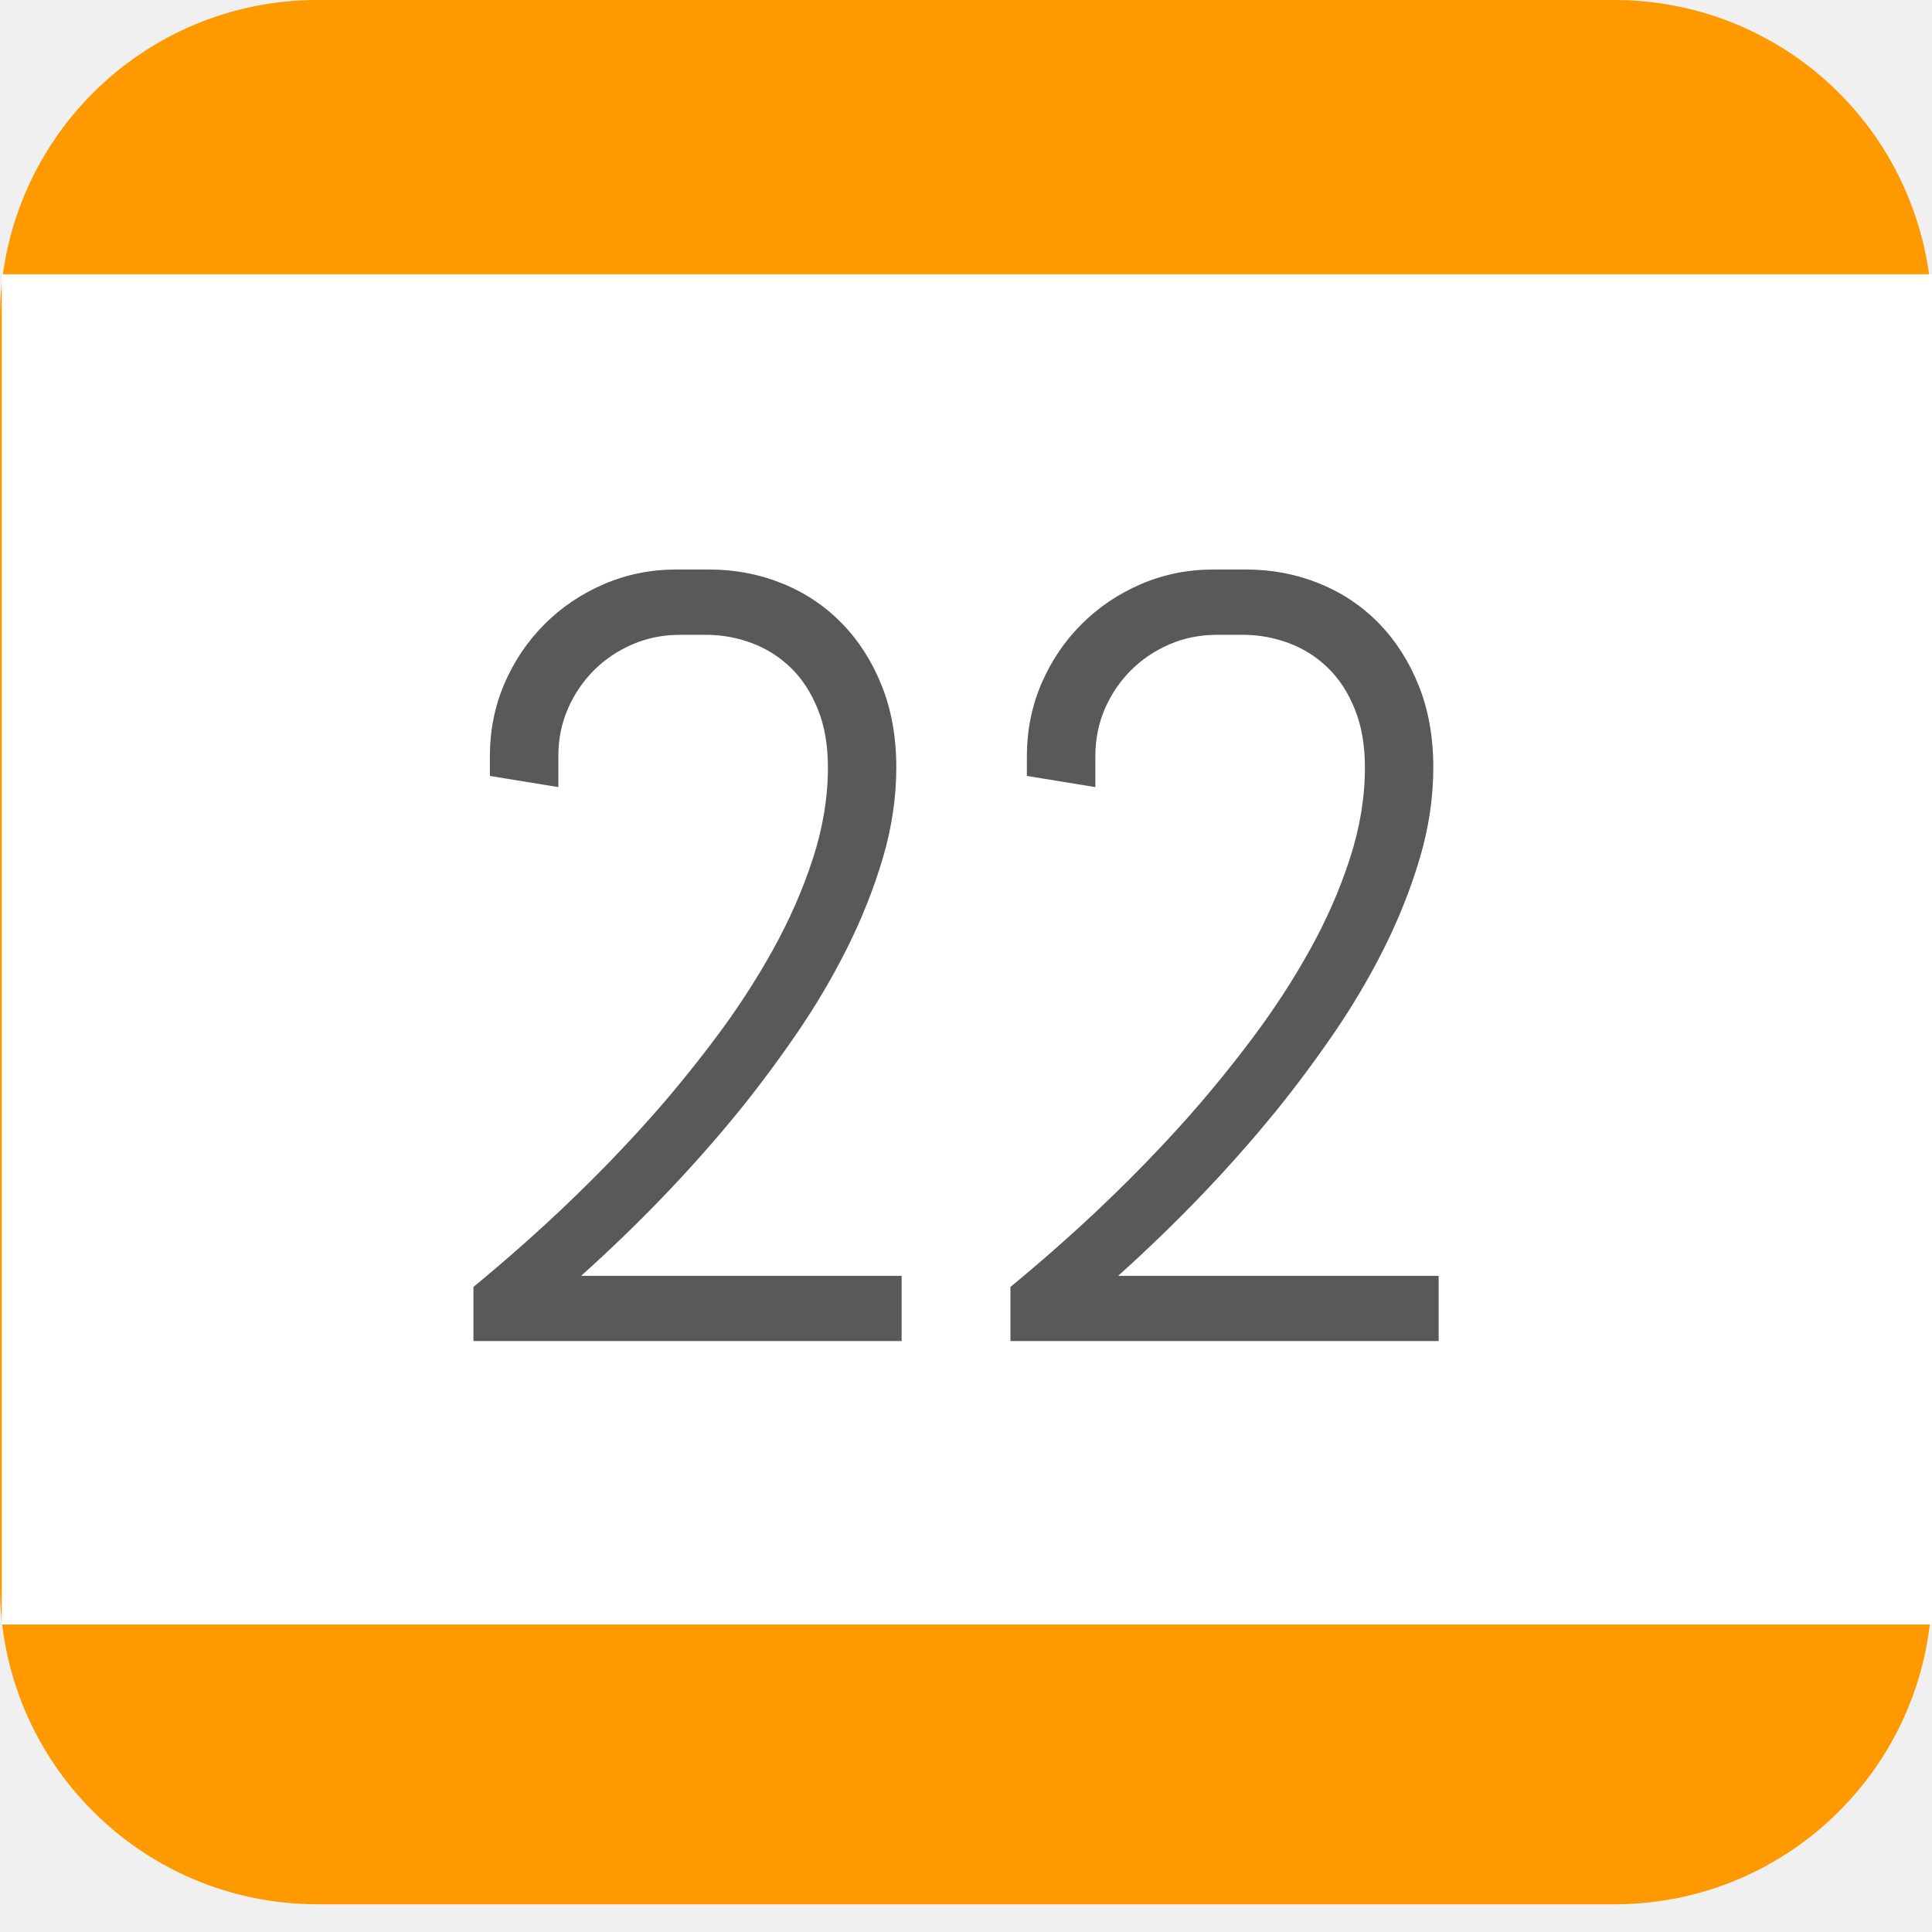
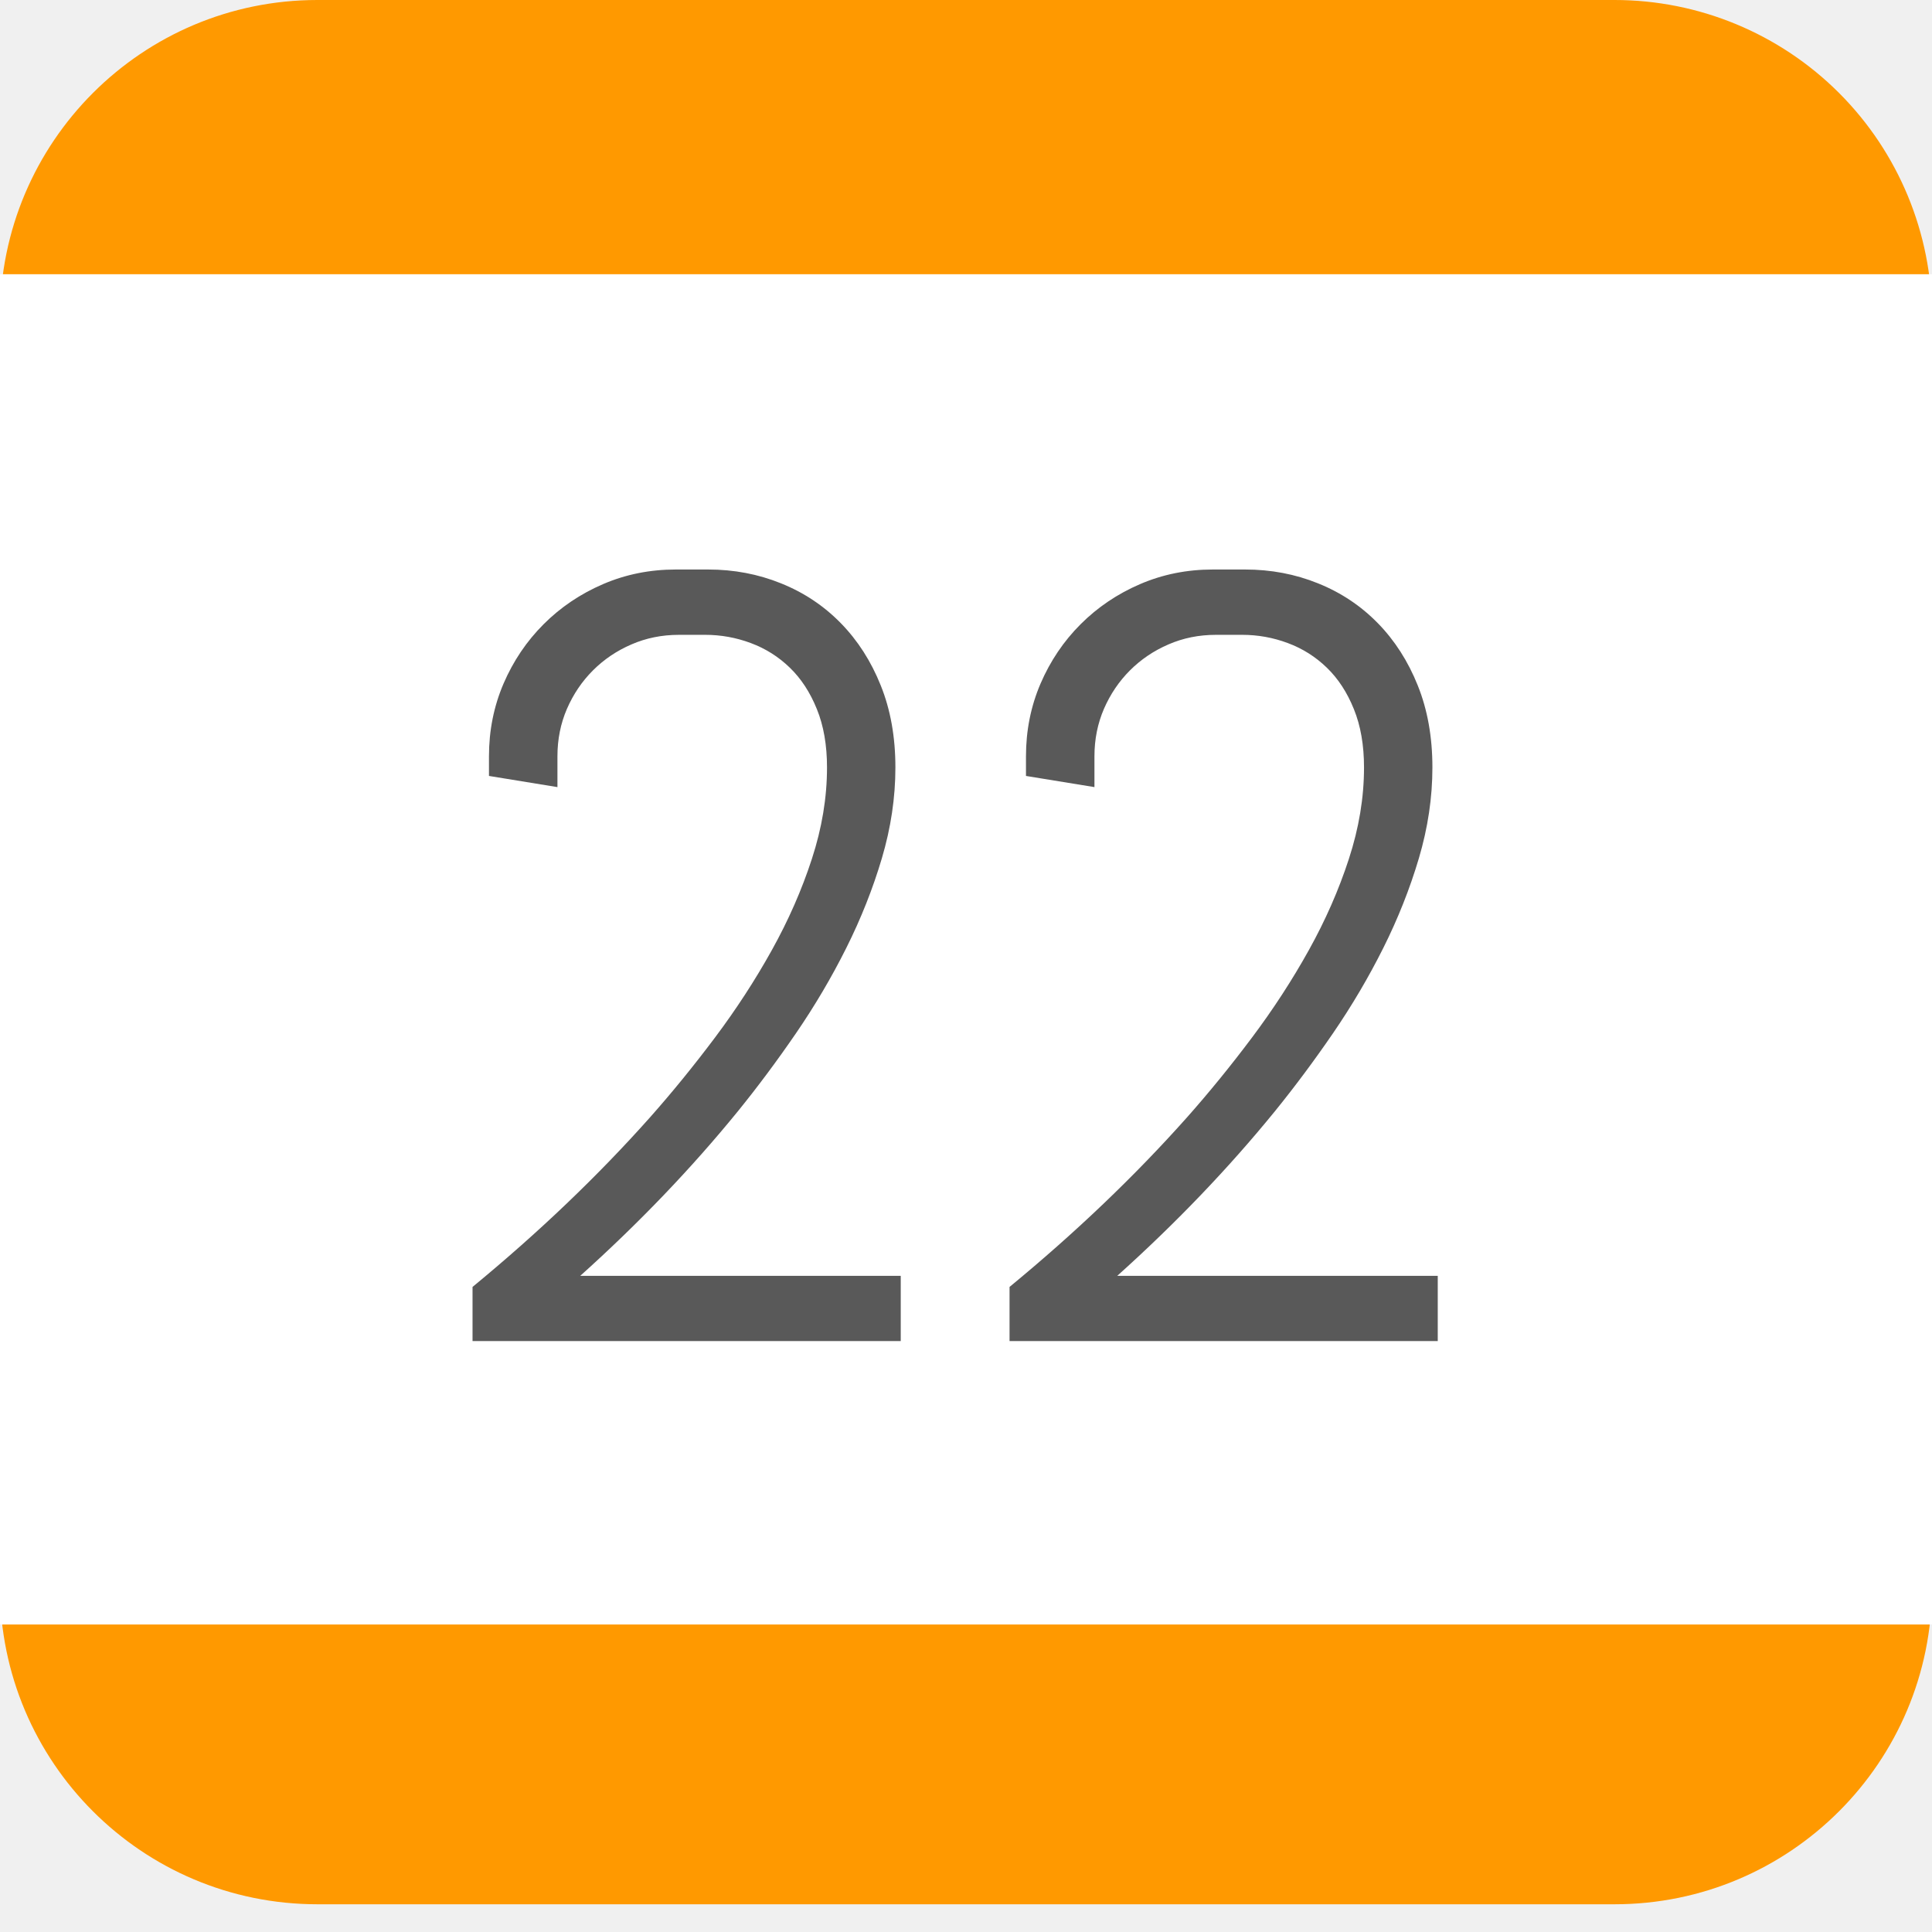
<svg xmlns="http://www.w3.org/2000/svg" version="1.1" viewBox="0.0 0.0 384.0 384.0" fill="none" stroke="none" stroke-linecap="square" stroke-miterlimit="10">
  <clipPath id="g122aae67796_1_0.0">
    <path d="m0 0l384.0 0l0 384.0l-384.0 0l0 -384.0z" clip-rule="nonzero" />
  </clipPath>
  <g clip-path="url(#g122aae67796_1_0.0)">
    <path fill="#000000" fill-opacity="0.0" d="m0 0l384.0 0l0 384.0l-384.0 0z" fill-rule="evenodd" />
    <path fill="#ff9900" d="m0 63.083l0 0c0 -34.84 28.243 -63.083 63.083 -63.083l257.835 0l0 0c16.731 0 32.776 6.646 44.606 18.476c11.83 11.83 18.476 27.876 18.476 44.606l0 252.323c0 34.84 -28.243 63.083 -63.083 63.083l-257.835 0c-34.84 0 -63.083 -28.243 -63.083 -63.083z" fill-rule="evenodd" />
-     <path fill="#ffffff" d="m0.352 54.504l383.654 0l0 268.378l-383.654 0z" fill-rule="evenodd" />
-     <path fill="#595959" d="m135.116 126.178q-5.062 0 -9.437 1.906q-4.375 1.891 -7.641 5.156q-3.266 3.266 -5.172 7.641q-1.891 4.375 -1.891 9.438l0 6.125l-13.609 -2.219l0 -3.906q0 -7.688 2.891 -14.438q2.906 -6.75 7.969 -11.812q5.062 -5.062 11.812 -7.969q6.75 -2.906 14.453 -2.906l6.438 0q7.688 0 14.484 2.75q6.812 2.734 11.875 7.906q5.062 5.172 7.953 12.406q2.906 7.219 2.906 16.281q0 8.969 -2.688 18.047q-2.688 9.062 -7.062 17.812q-4.375 8.75 -10.016 16.984q-5.641 8.219 -11.547 15.5q-13.828 16.984 -31.328 32.703l63.703 0l0 12.969l-85.109 0l0 -10.766q19.719 -16.234 35.219 -33.641q6.641 -7.484 12.969 -15.922q6.328 -8.438 11.281 -17.344q4.969 -8.922 7.969 -18.141q3.016 -9.234 3.016 -18.203q0 -6.641 -2.016 -11.594q-2.0 -4.969 -5.375 -8.234q-3.375 -3.266 -7.75 -4.891q-4.375 -1.641 -9.125 -1.641l-5.172 0zm106.734 0q-5.062 0 -9.438 1.906q-4.375 1.891 -7.641 5.156q-3.266 3.266 -5.172 7.641q-1.891 4.375 -1.891 9.438l0 6.125l-13.609 -2.219l0 -3.906q0 -7.688 2.891 -14.438q2.906 -6.75 7.969 -11.812q5.062 -5.062 11.812 -7.969q6.75 -2.906 14.453 -2.906l6.438 0q7.688 0 14.484 2.75q6.812 2.734 11.875 7.906q5.062 5.172 7.953 12.406q2.906 7.219 2.906 16.281q0 8.969 -2.688 18.047q-2.688 9.062 -7.062 17.812q-4.375 8.75 -10.016 16.984q-5.641 8.219 -11.547 15.5q-13.828 16.984 -31.328 32.703l63.703 0l0 12.969l-85.109 0l0 -10.766q19.719 -16.234 35.219 -33.641q6.641 -7.484 12.969 -15.922q6.328 -8.438 11.281 -17.344q4.969 -8.922 7.969 -18.141q3.016 -9.234 3.016 -18.203q0 -6.641 -2.016 -11.594q-2.0 -4.969 -5.375 -8.234q-3.375 -3.266 -7.75 -4.891q-4.375 -1.641 -9.125 -1.641l-5.172 0z" fill-rule="nonzero" />
+     <path fill="#ffffff" d="m0 54.504l384.0 0l0 268.378l-384.0 0z" fill-rule="evenodd" />
+     <path fill="#595959" d="m134.938 126.178q-5.062 0 -9.438 1.906q-4.375 1.891 -7.641 5.156q-3.266 3.266 -5.172 7.641q-1.891 4.375 -1.891 9.438l0 6.125l-13.609 -2.219l0 -3.906q0 -7.688 2.891 -14.438q2.906 -6.75 7.969 -11.812q5.062 -5.062 11.812 -7.969q6.75 -2.906 14.453 -2.906l6.438 0q7.688 0 14.484 2.75q6.812 2.734 11.875 7.906q5.062 5.172 7.953 12.406q2.906 7.219 2.906 16.281q0 8.969 -2.688 18.047q-2.688 9.062 -7.062 17.812q-4.375 8.75 -10.016 16.984q-5.641 8.219 -11.547 15.5q-13.828 16.984 -31.328 32.703l63.703 0l0 12.969l-85.109 0l0 -10.766q19.719 -16.234 35.219 -33.641q6.641 -7.484 12.969 -15.922q6.328 -8.438 11.281 -17.344q4.969 -8.922 7.969 -18.141q3.016 -9.234 3.016 -18.203q0 -6.641 -2.016 -11.594q-2.0 -4.969 -5.375 -8.234q-3.375 -3.266 -7.75 -4.891q-4.375 -1.641 -9.125 -1.641l-5.172 0zm106.734 0q-5.062 0 -9.438 1.906q-4.375 1.891 -7.641 5.156q-3.266 3.266 -5.172 7.641q-1.891 4.375 -1.891 9.438l0 6.125l-13.609 -2.219l0 -3.906q0 -7.688 2.891 -14.438q2.906 -6.75 7.969 -11.812q5.062 -5.062 11.812 -7.969q6.75 -2.906 14.453 -2.906l6.438 0q7.688 0 14.484 2.75q6.812 2.734 11.875 7.906q5.062 5.172 7.953 12.406q2.906 7.219 2.906 16.281q0 8.969 -2.688 18.047q-2.688 9.062 -7.062 17.812q-4.375 8.75 -10.016 16.984q-5.641 8.219 -11.547 15.5q-13.828 16.984 -31.328 32.703l63.703 0l0 12.969l-85.109 0l0 -10.766q19.719 -16.234 35.219 -33.641q6.641 -7.484 12.969 -15.922q6.328 -8.438 11.281 -17.344q4.969 -8.922 7.969 -18.141q3.016 -9.234 3.016 -18.203q0 -6.641 -2.016 -11.594q-2.0 -4.969 -5.375 -8.234q-3.375 -3.266 -7.75 -4.891q-4.375 -1.641 -9.125 -1.641l-5.172 0z" fill-rule="nonzero" />
  </g>
</svg>
